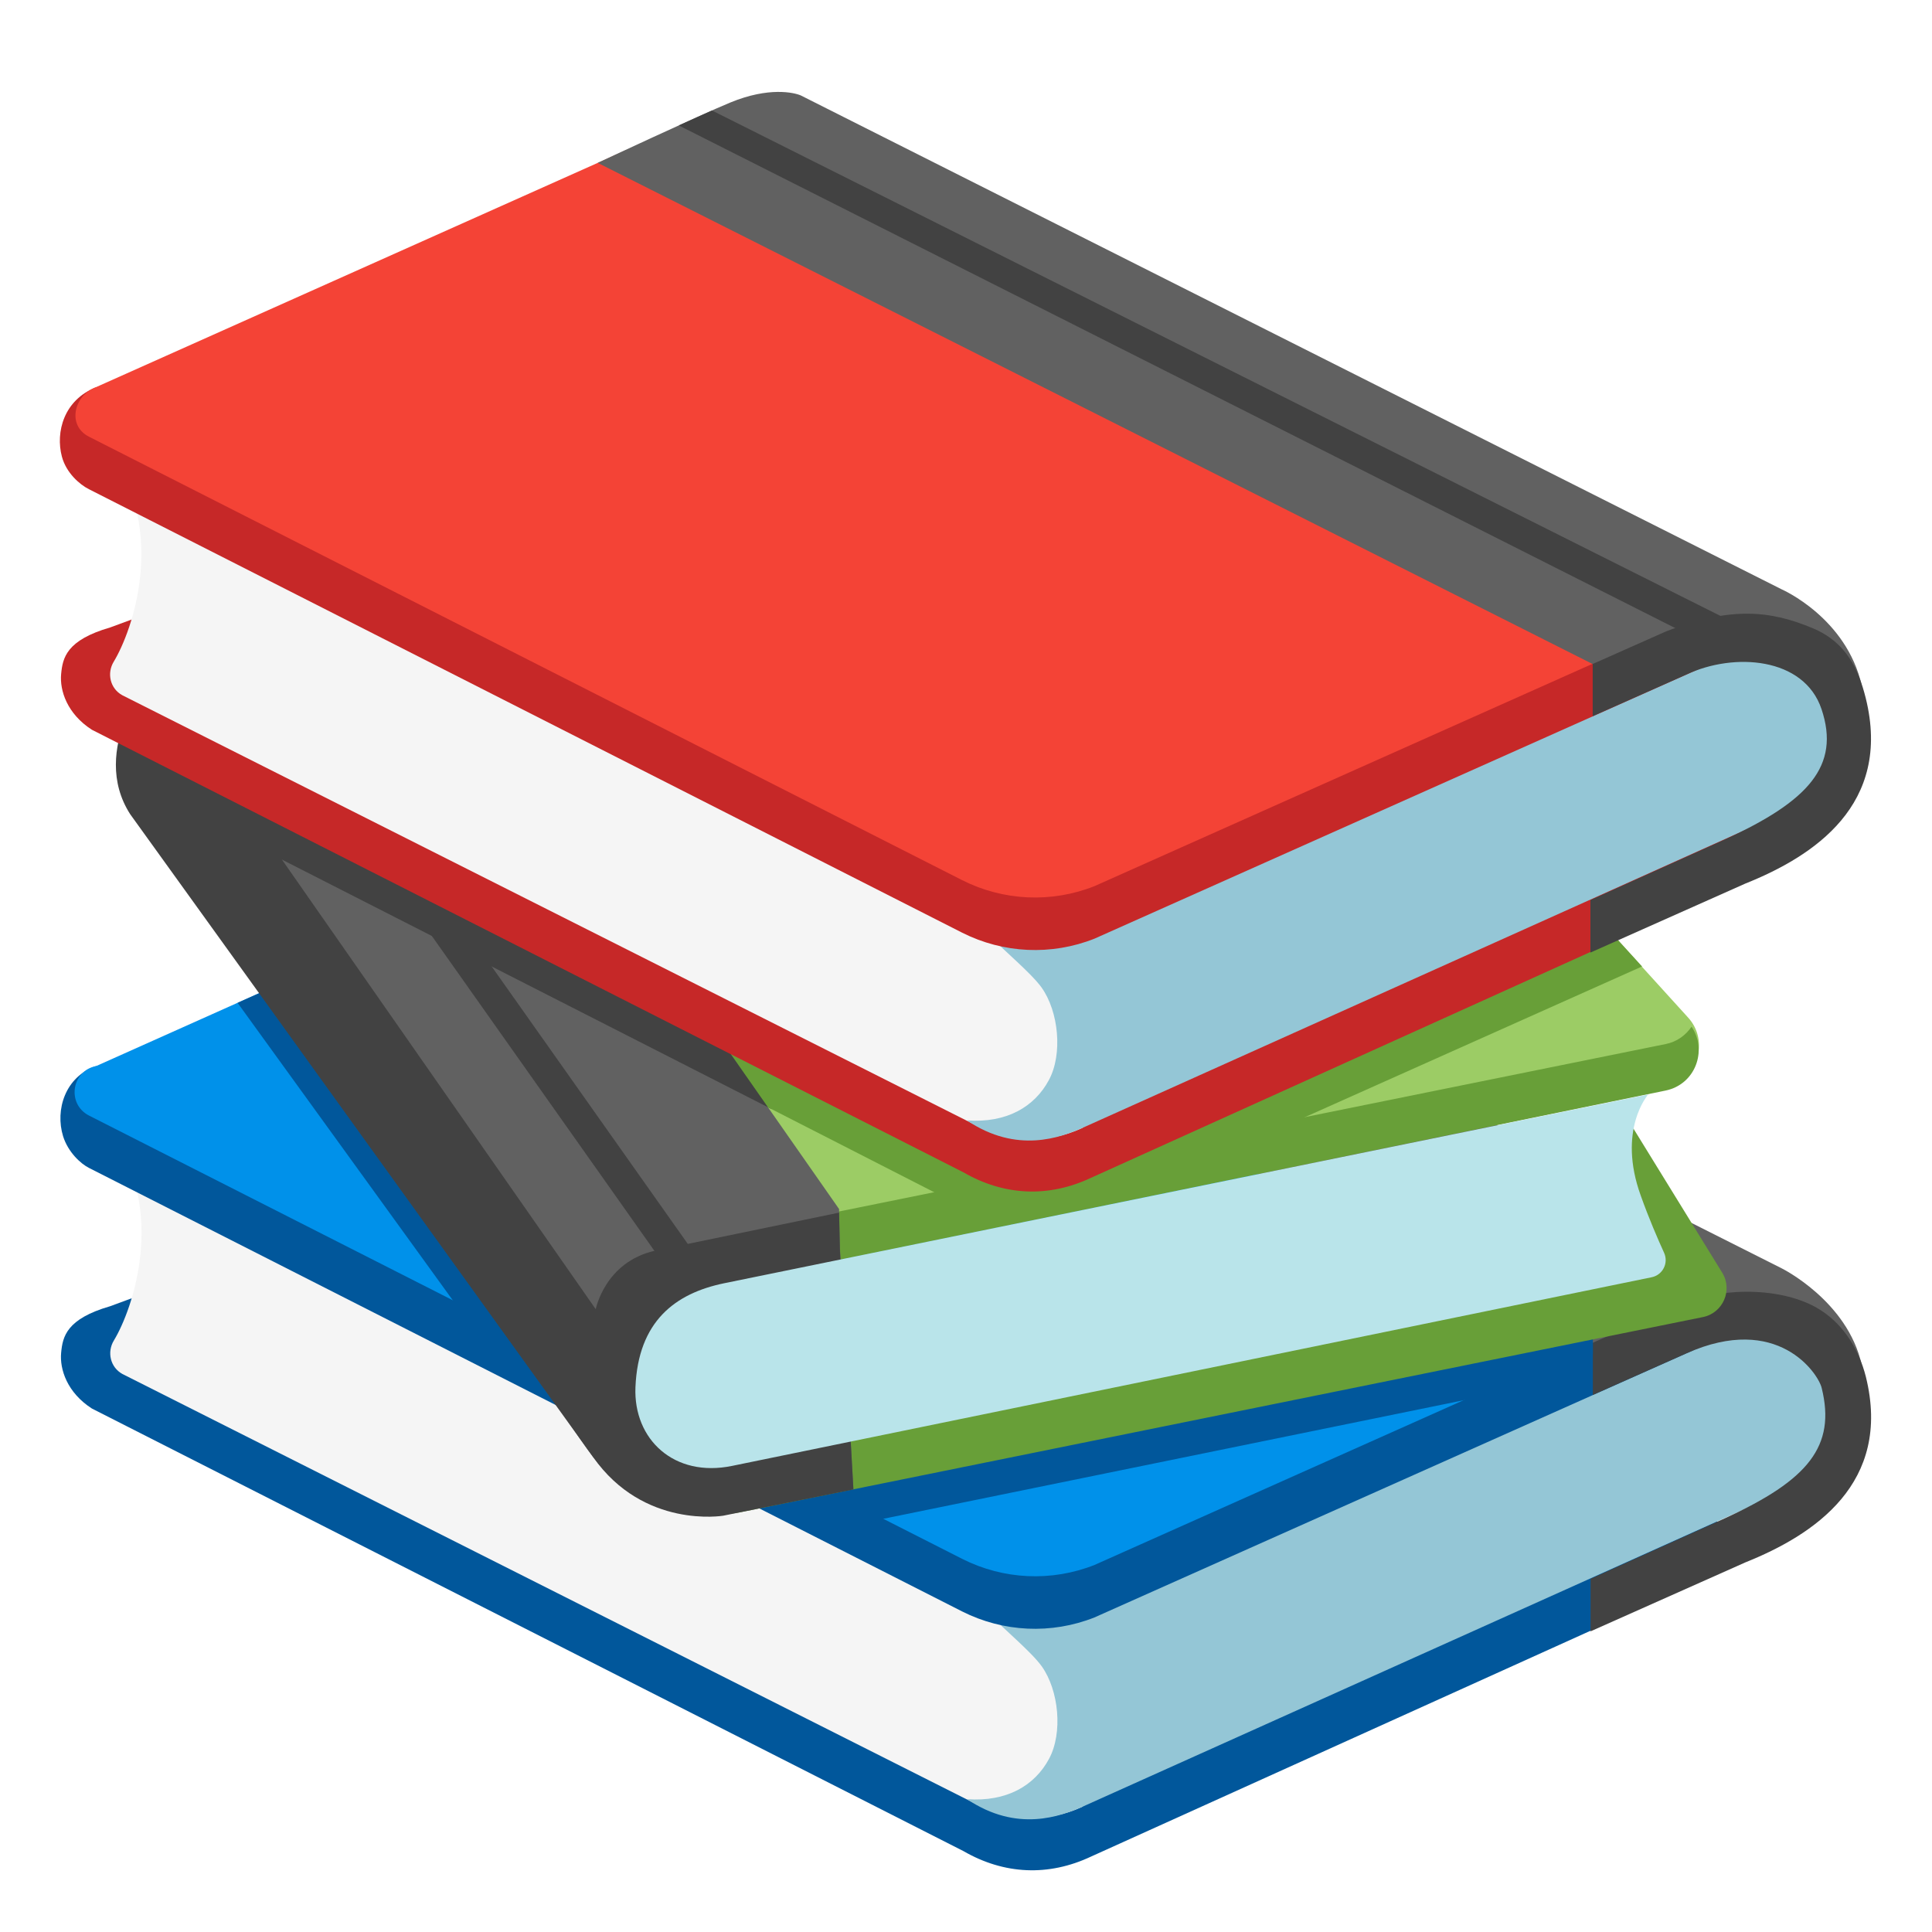
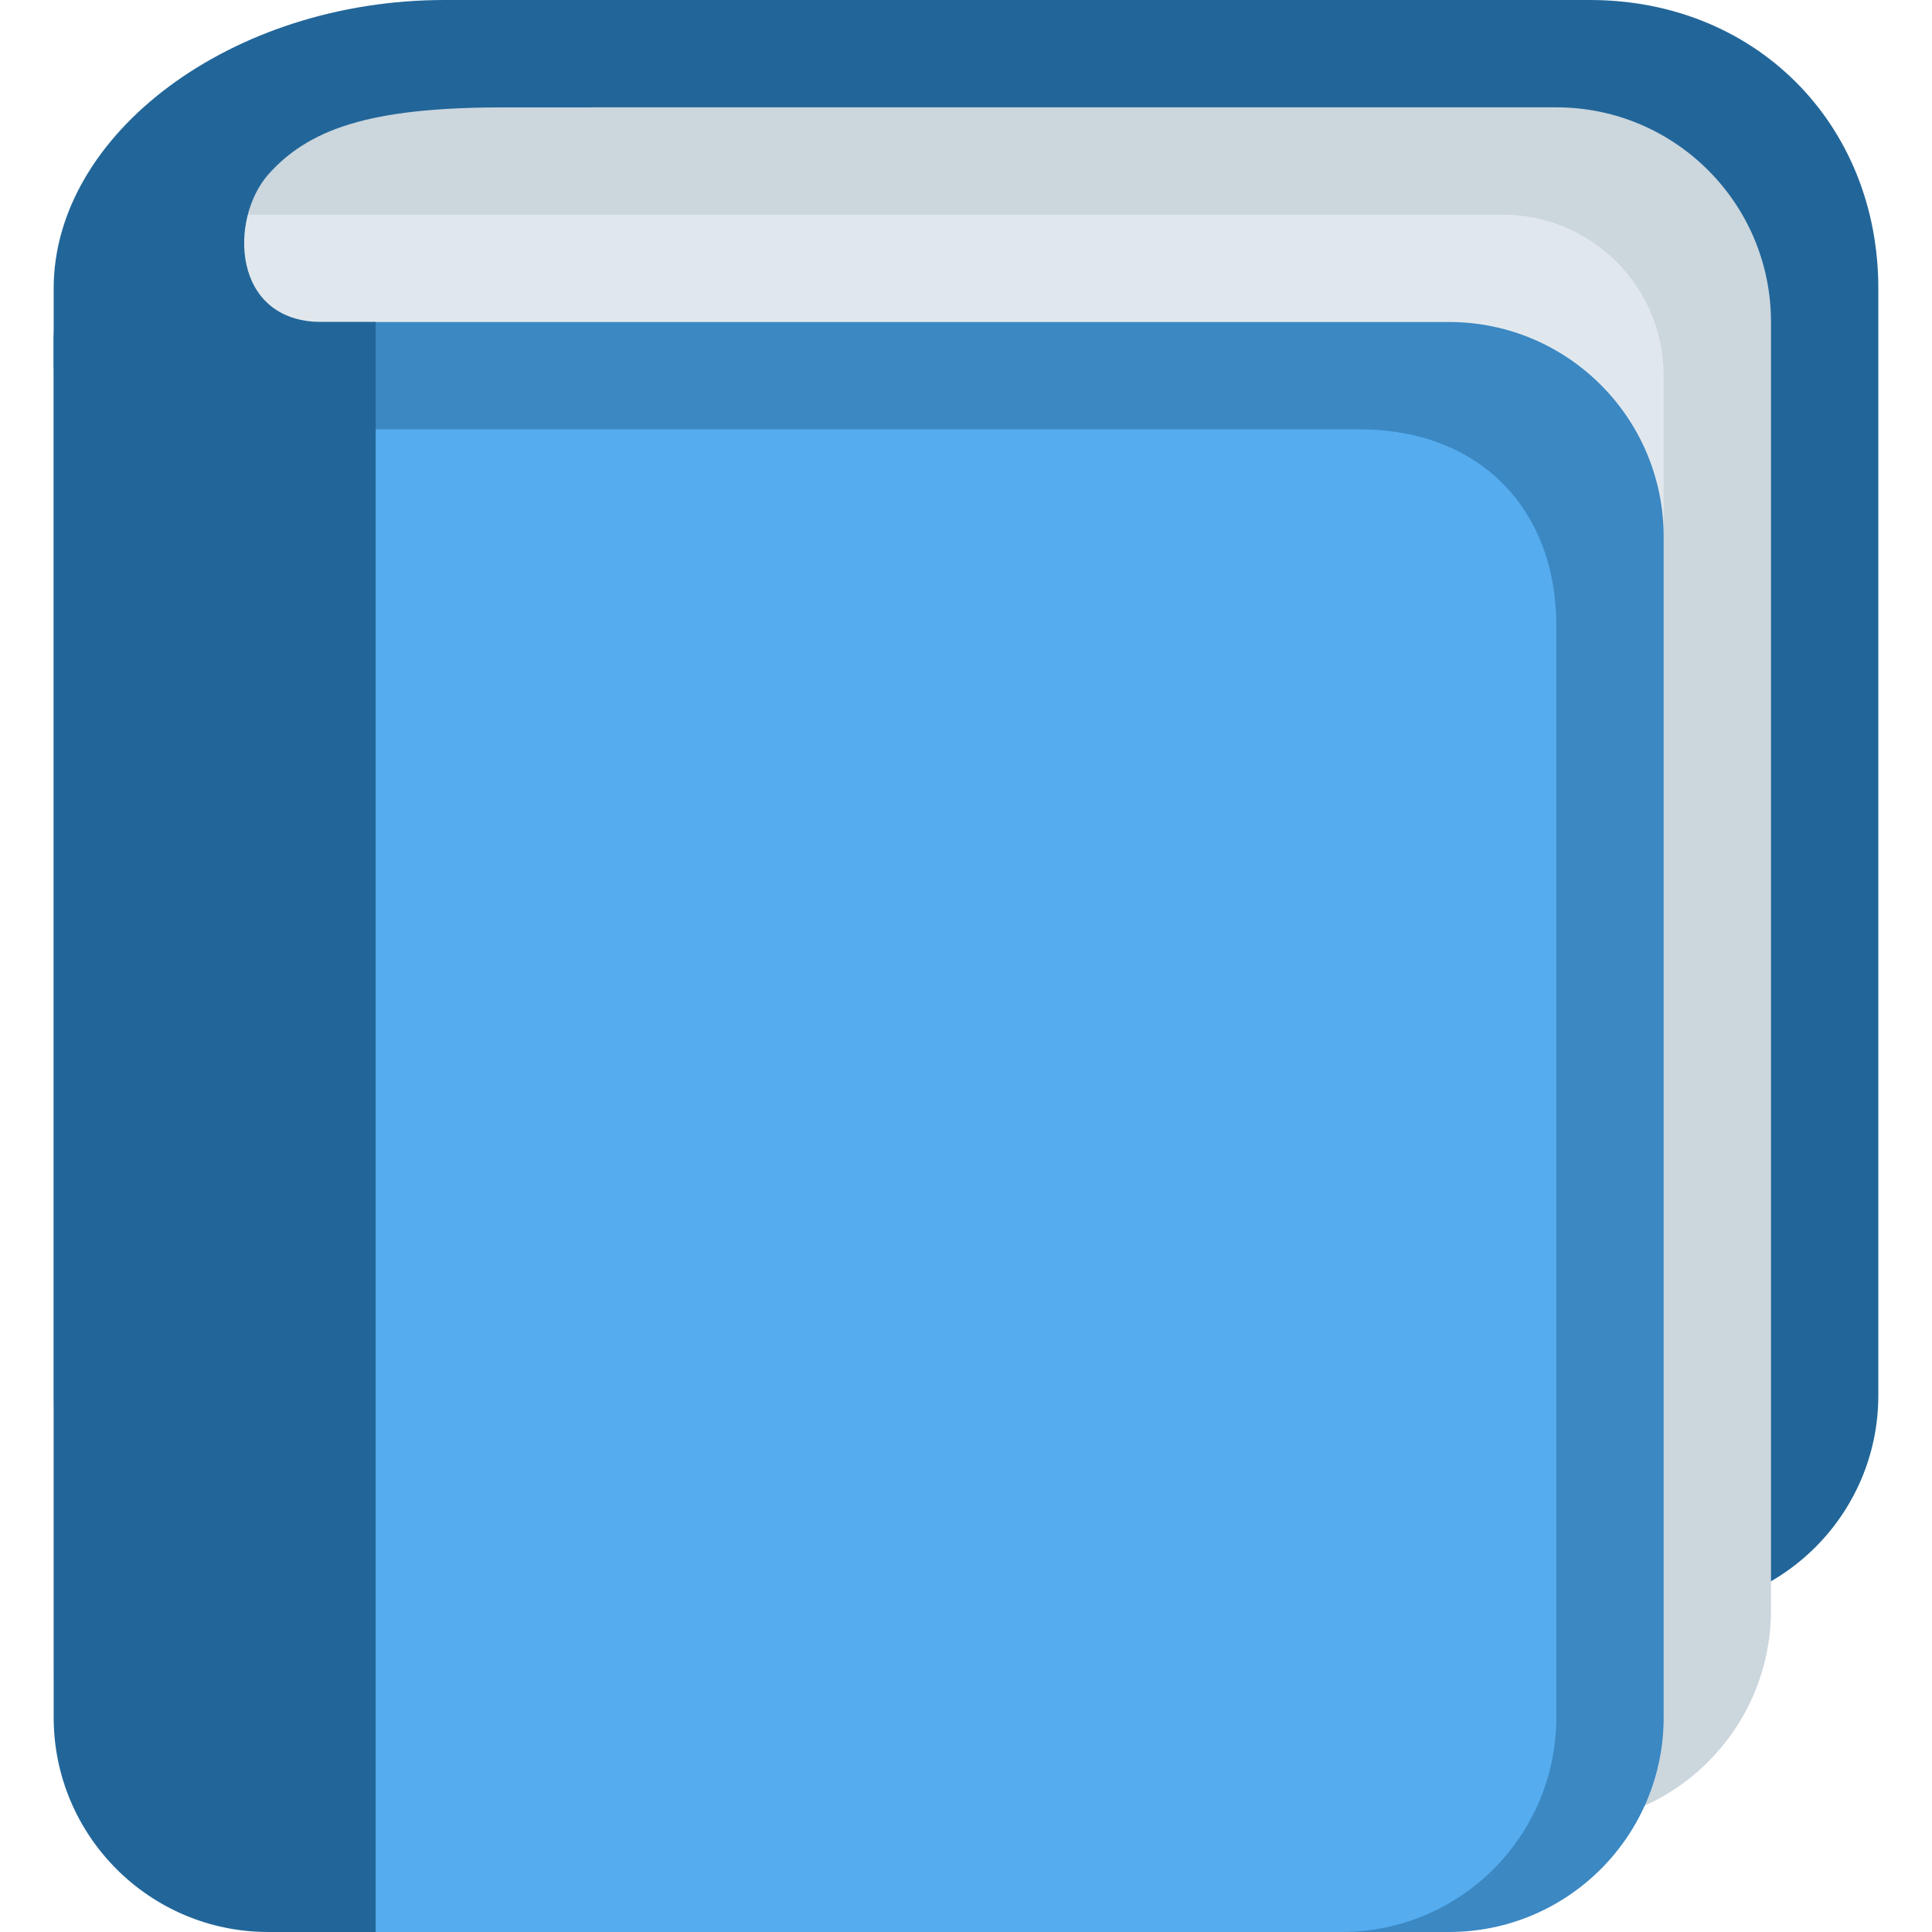
- <svg xmlns="http://www.w3.org/2000/svg" width="128" height="128" viewBox="0 0 128 128">
-   <path fill="#01579B" d="M118.03 102.32L72.29 123c-2.82 1.33-5.76 1.2-8.46-.36L6.09 93.32c-1.65-1.06-2.14-2.61-2.04-3.69c.1-1.08.35-2.25 3.25-3.09l4.28-1.58l57.92 31.57l41.16-16.82z" />
-   <path fill="#F5F5F5" d="M71.74 119.69a7.951 7.951 0 0 1-7.26-.26L8.11 91.03c-.8-.44-1.04-1.45-.56-2.23c1.24-2.05 3.52-8.53-.24-13.91l63.66 30.65z" />
-   <path fill="#94C6D6" d="m115.59 99.98l-43.85 19.71c-1.45.63-4.34 1.75-7.67-.49c2.63.19 4.48-.9 5.43-2.67c.93-1.72.65-4.54-.48-6.13c-.69-.96-2.54-2.49-3.35-3.35L113.1 88.5c4.2-1.73 8.14.86 8.77 4.01c.7 3.56-3.84 6.47-6.28 7.47" />
-   <path fill="#01579B" d="m117.78 86.96l-45.27 20.2c-2.85 1.13-6.04.98-8.77-.4L5.9 77.38c-.56-.28-1.39-1.05-1.72-2.1c-.54-1.75.14-3.95 2.19-4.65l62.68 31.95l42.92-18.37z" />
-   <path fill="#0091EA" d="m121.19 89.89l-4.93-1.79l-10.16.59l-33.58 14.99c-2.85 1.13-6.04.98-8.77-.4L5.9 73.91c-1.49-.76-1.17-2.97.47-3.28l41.69-18.65c1.19-.22 2.41-.09 3.52.38l59.49 28.36s9.45 6.47 10.12 9.17" />
-   <path fill="#616161" d="M105.53 88.98s6.26-2.45 11.18-2.23c4.92.22 6.63 3.67 6.63 3.67c-.93-4.23-5.3-6.39-5.3-6.39l-65-32.73c-.45-.19-2.11-.58-4.66.47c-2.06.85-8.79 4-8.79 4z" />
-   <path fill="#424242" d="M123.62 91.22c-.47-1.87-1.63-3.87-3.77-4.84c-2.82-1.27-6.84-.94-9.41.4l-4.91 2.18v3.46l6.21-2.76c6.04-2.69 8.72 1.34 8.95 2.29c.96 3.87-.9 6.11-6.39 8.63l-8.92 4.02v3.48l10.26-4.57c4.54-1.82 9.72-5.24 7.98-12.29" />
-   <path fill="#01579B" d="M33.01 90.31L15.74 66.44l2.71-1.21l19.43 26.7zm22.15 11l-3.08-2.44l53.45-10.91v1.75l-7.49 2.84z" />
-   <path fill="#9CCC65" d="M14.8 46.18L82.31 34.9l29.49 32.47c1.49 1.57.68 4.17-1.44 4.6l-69.7 14.3z" />
-   <path fill="#689F38" d="M110.36 69.17L41.14 83.19l-.22 3.3l69.44-14.24c1.96-.41 2.78-2.65 1.71-4.23c-.38.56-.96 1-1.71 1.15m3.73 15.13c.73 1.16.07 2.69-1.27 2.96L49.1 100.18c-3.83.79-7.59-1.72-7.93-5.62c-.29-3.3 1.94-6.29 5.19-6.97l61.28-13.76z" />
-   <path fill="#616161" d="M55.59 80.1L30.21 43.78l-14.48 3.83c-3.35 3.33-2.1 8.8-2.1 8.8S35.8 91.99 39.3 96.54c3.5 4.55 8.61 3.84 8.61 3.84l8.63-1.74l-.9-16.1z" />
-   <path fill="#424242" d="M55.59 80.34L43.4 82.86c-3.33.75-3.93 3.88-3.93 3.88L10.04 44.57s-4.19 5.07-1.41 9.38L39.3 96.54c3.35 4.77 8.61 3.88 8.61 3.88l8.63-1.74l-.89-15.78z" />
-   <path fill="#B9E4EA" d="M110.25 83c.31.68-.09 1.47-.82 1.62L48.5 97.12c-3.83.79-6.54-1.75-6.4-5.21c.18-4.37 2.63-6.22 5.87-6.89l61.23-12.51s-2.08 2.34-.49 6.72c.54 1.51 1.12 2.85 1.54 3.77" />
-   <path fill="none" stroke="#424242" stroke-miterlimit="10" stroke-width="2.071" d="M45.21 83.7L19.1 46.76" />
-   <path fill="#424242" d="M47.26 67.95L13.68 51.03l-1.36 2.68l38.8 19.77z" />
-   <path fill="#689F38" d="m108.79 64.03l-2.46-2.7L68.5 78.69L47.26 68.18l3.62 5.18l14.07 7.19l10.48-1.61z" />
-   <path fill="#C62828" d="M118.02 57.35L72.29 78.03c-2.82 1.33-5.76 1.2-8.46-.36L6.09 48.35c-1.65-1.06-2.14-2.61-2.04-3.69s.35-2.25 3.25-3.09l2.71-1l59.32 29.11l48.17-19.93z" />
-   <path fill="#F5F5F5" d="M71.73 74.72a7.951 7.951 0 0 1-7.26-.26L8.1 46.06c-.8-.44-1.04-1.45-.56-2.23c1.24-2.05 3.52-8.53-.24-13.91l62.24 31.66z" />
-   <path fill="#94C6D6" d="M115.58 55.01L71.73 74.72c-1.45.63-4.34 1.75-7.67-.49c2.63.19 4.48-.9 5.43-2.67c.93-1.72.65-4.54-.48-6.13c-.69-.96-2.54-2.49-3.35-3.35l47.43-18.55c4.2-1.73 8.14.86 8.77 4.01c.7 3.56-3.84 6.47-6.28 7.47" />
-   <path fill="#C62828" d="m117.78 41.99l-45.27 20.2c-2.85 1.13-6.04.98-8.77-.4L5.89 32.41c-.6-.3-1.5-1.07-1.79-2.16c-.43-1.62.13-3.75 2.26-4.59l53.01-11.23z" />
-   <path fill="#F44336" d="m121.18 44.92l-4.93-1.79l-10.16.59l-33.58 14.99c-2.85 1.13-6.04.98-8.77-.4L5.89 28.93c-1.49-.76-.96-2.77.47-3.28l41.7-18.64c1.19-.22 2.41-.09 3.52.38l59.49 28.36s9.44 6.46 10.11 9.17" />
-   <path fill="#616161" d="M105.53 44s5.21-1.83 10.13-1.61c4.92.22 7.69 3.05 7.69 3.05c-1.01-4.52-5.3-6.39-5.3-6.39l-65-32.73c-.45-.19-2.11-.58-4.66.47c-2.06.85-8.79 4-8.79 4z" />
-   <path fill="#424242" d="M111.48 41.86L44.97 8.31l2.2-.99l67.64 33.9z" />
-   <path fill="#424242" d="M123.61 46.25c-.47-1.87-1.26-3.68-3.49-4.62c-2.85-1.2-5.45-1.45-9.69.18l-4.91 2.18v3.46l6.21-2.76c3.15-1.48 7.79-1.16 8.95 2.29c1.27 3.78-.9 6.11-6.39 8.63l-8.92 4.02v3.48l10.26-4.57c4.55-1.82 9.73-5.24 7.98-12.29" />
+ <svg xmlns="http://www.w3.org/2000/svg" width="128" height="128" viewBox="0 0 36 36">
+   <path fill="#269" d="M35 26a4 4 0 0 1-4 4H5a4 4 0 0 1-4-4V6.313C1 4.104 6.791 0 9 0h20.625C32.719 0 35 2.312 35 5.375z" />
+   <path fill="#CCD6DD" d="M33 30a4 4 0 0 1-4 4H7a4 4 0 0 1-4-4V6c0-4.119-.021-4 5-4h21a4 4 0 0 1 4 4z" />
+   <path fill="#E1E8ED" d="M31 31a3 3 0 0 1-3 3H4a3 3 0 0 1-3-3V7a3 3 0 0 1 3-3h24a3 3 0 0 1 3 3z" />
+   <path fill="#3B88C3" d="M31 32a4 4 0 0 1-4 4H6a4 4 0 0 1-4-4V10a4 4 0 0 1 4-4h21a4 4 0 0 1 4 4z" />
+   <path fill="#55ACEE" d="M29 32a4 4 0 0 1-4 4H6a4 4 0 0 1-4-4V12a4 4 0 0 1 4-4h19.335C27.544 8 29 9.456 29 11.665z" />
+   <path fill="#269" d="M6 6C4.312 6 4.269 4.078 5 3.25C5.832 2.309 7.125 2 9.438 2H11V0H8.281C4.312 0 1 2.5 1 5.375V32a4 4 0 0 0 4 4h2V6z" />
</svg>
